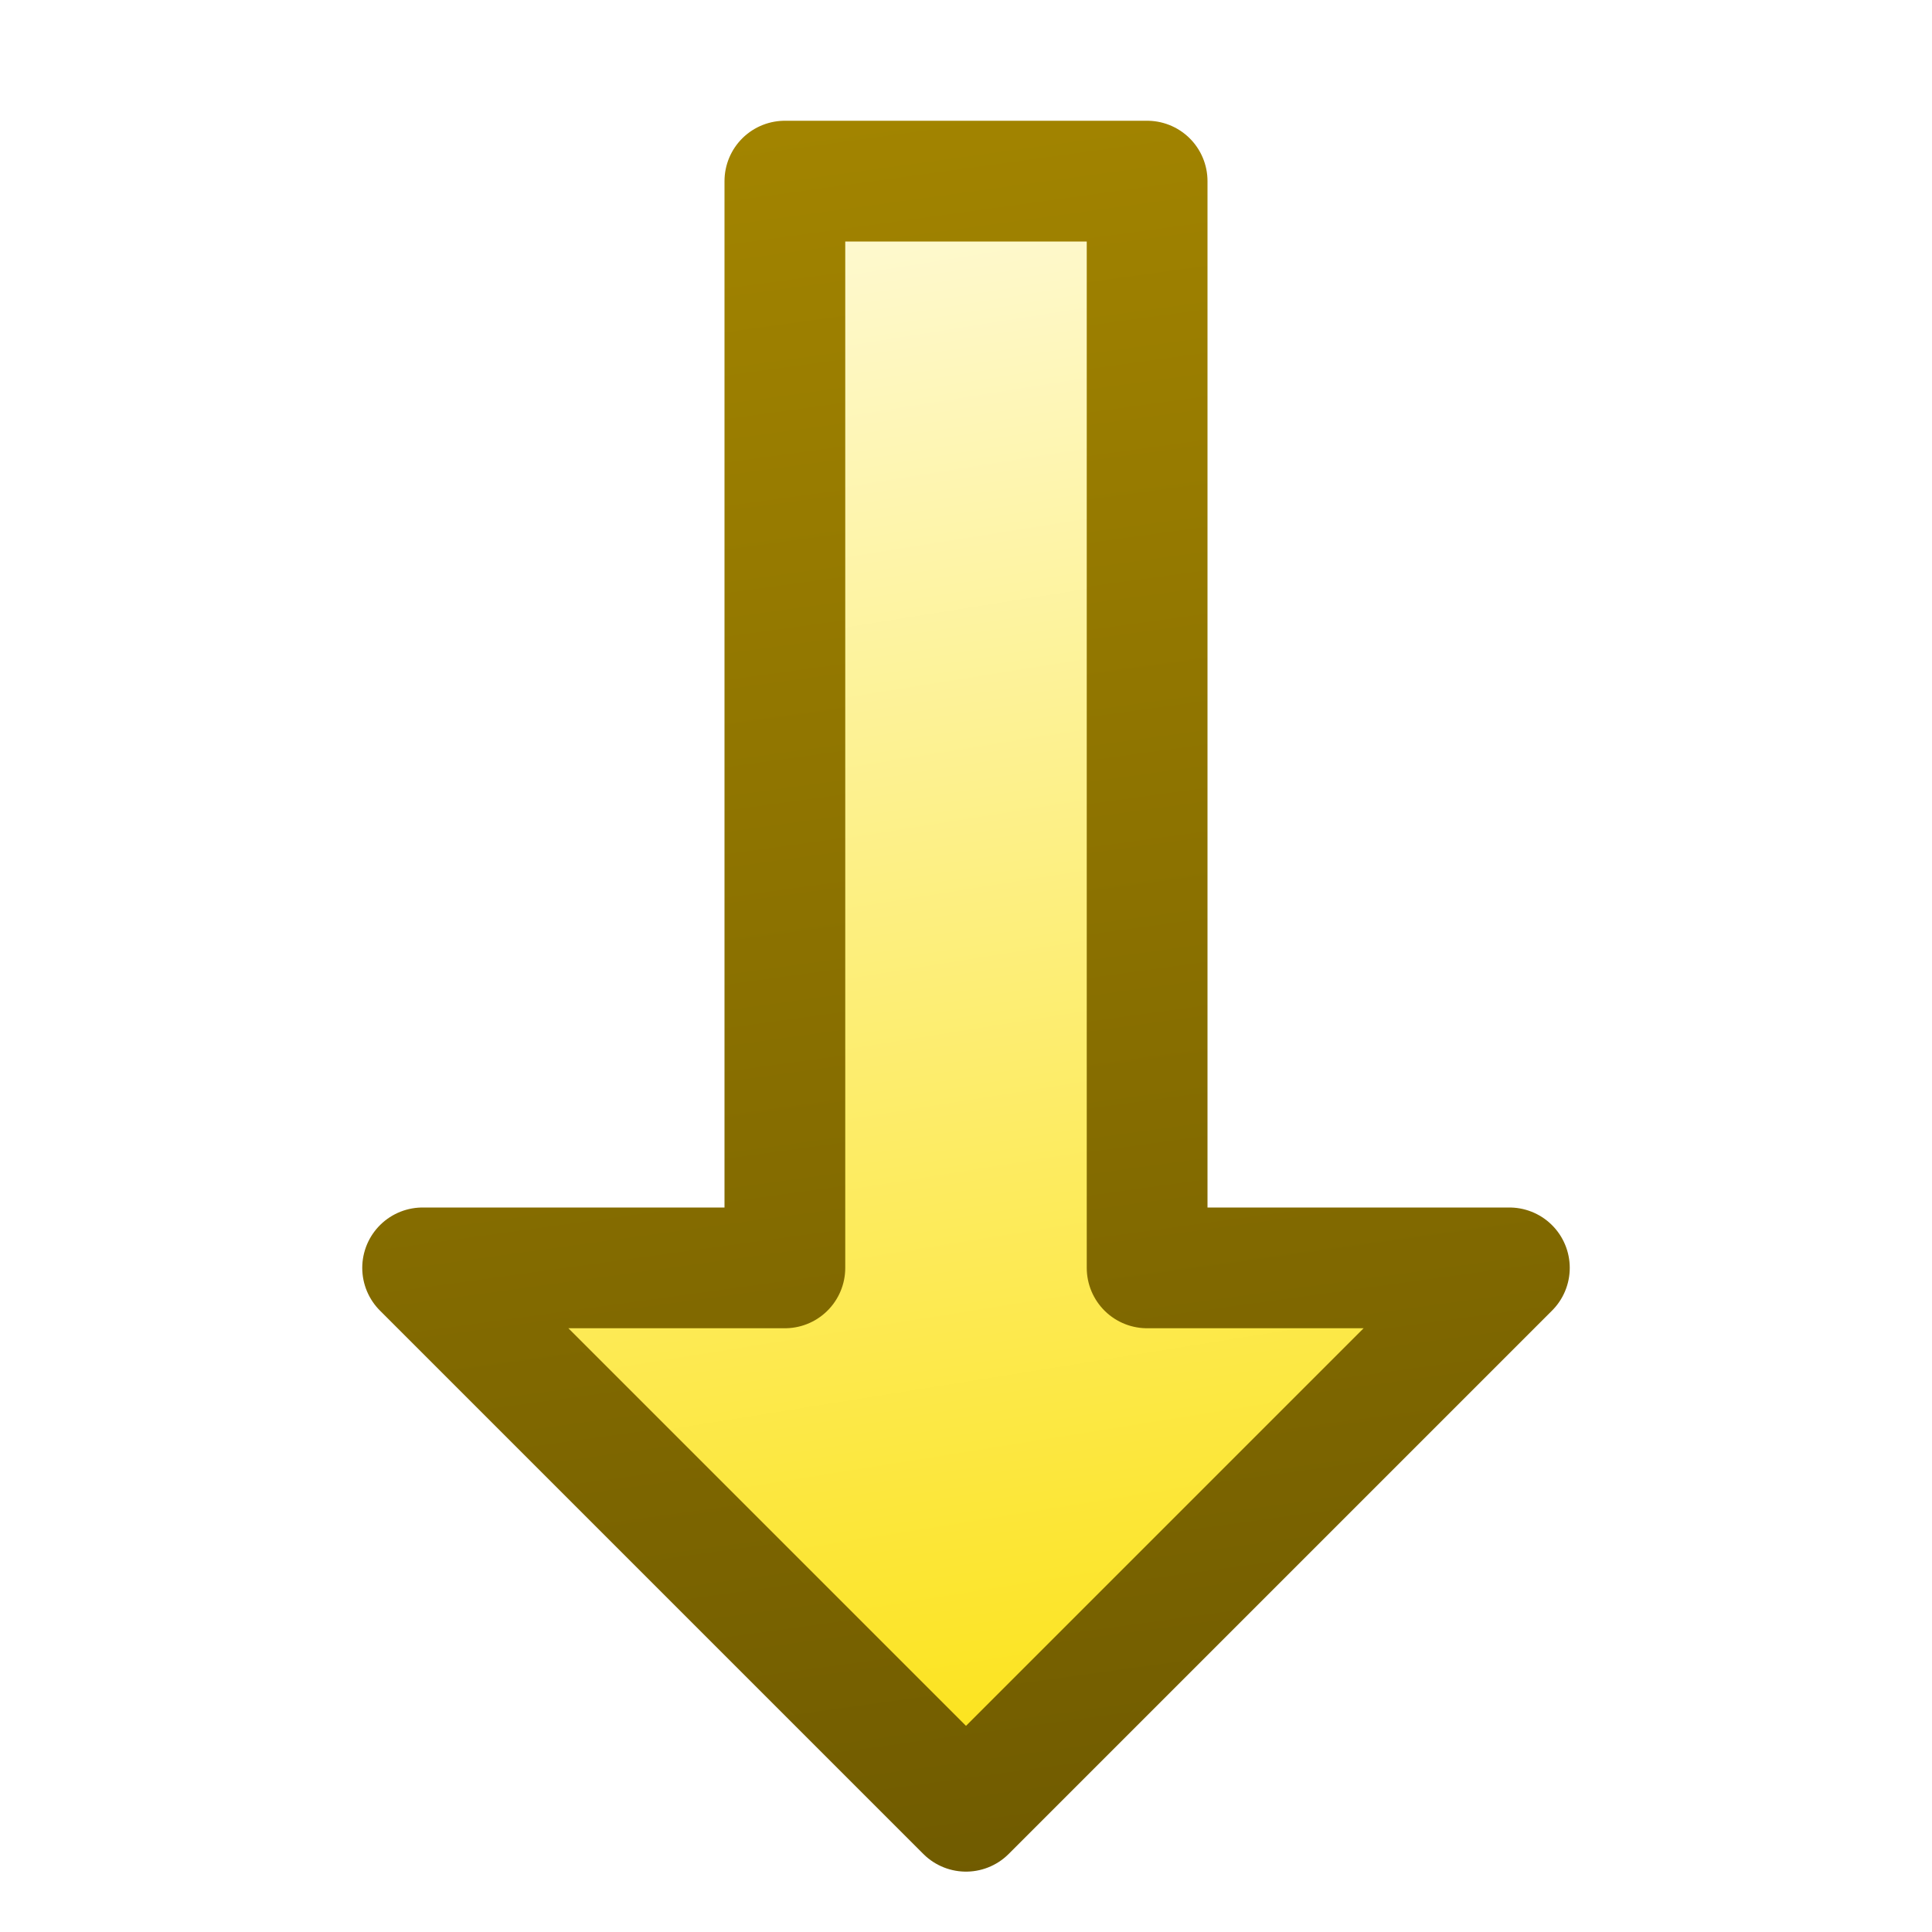
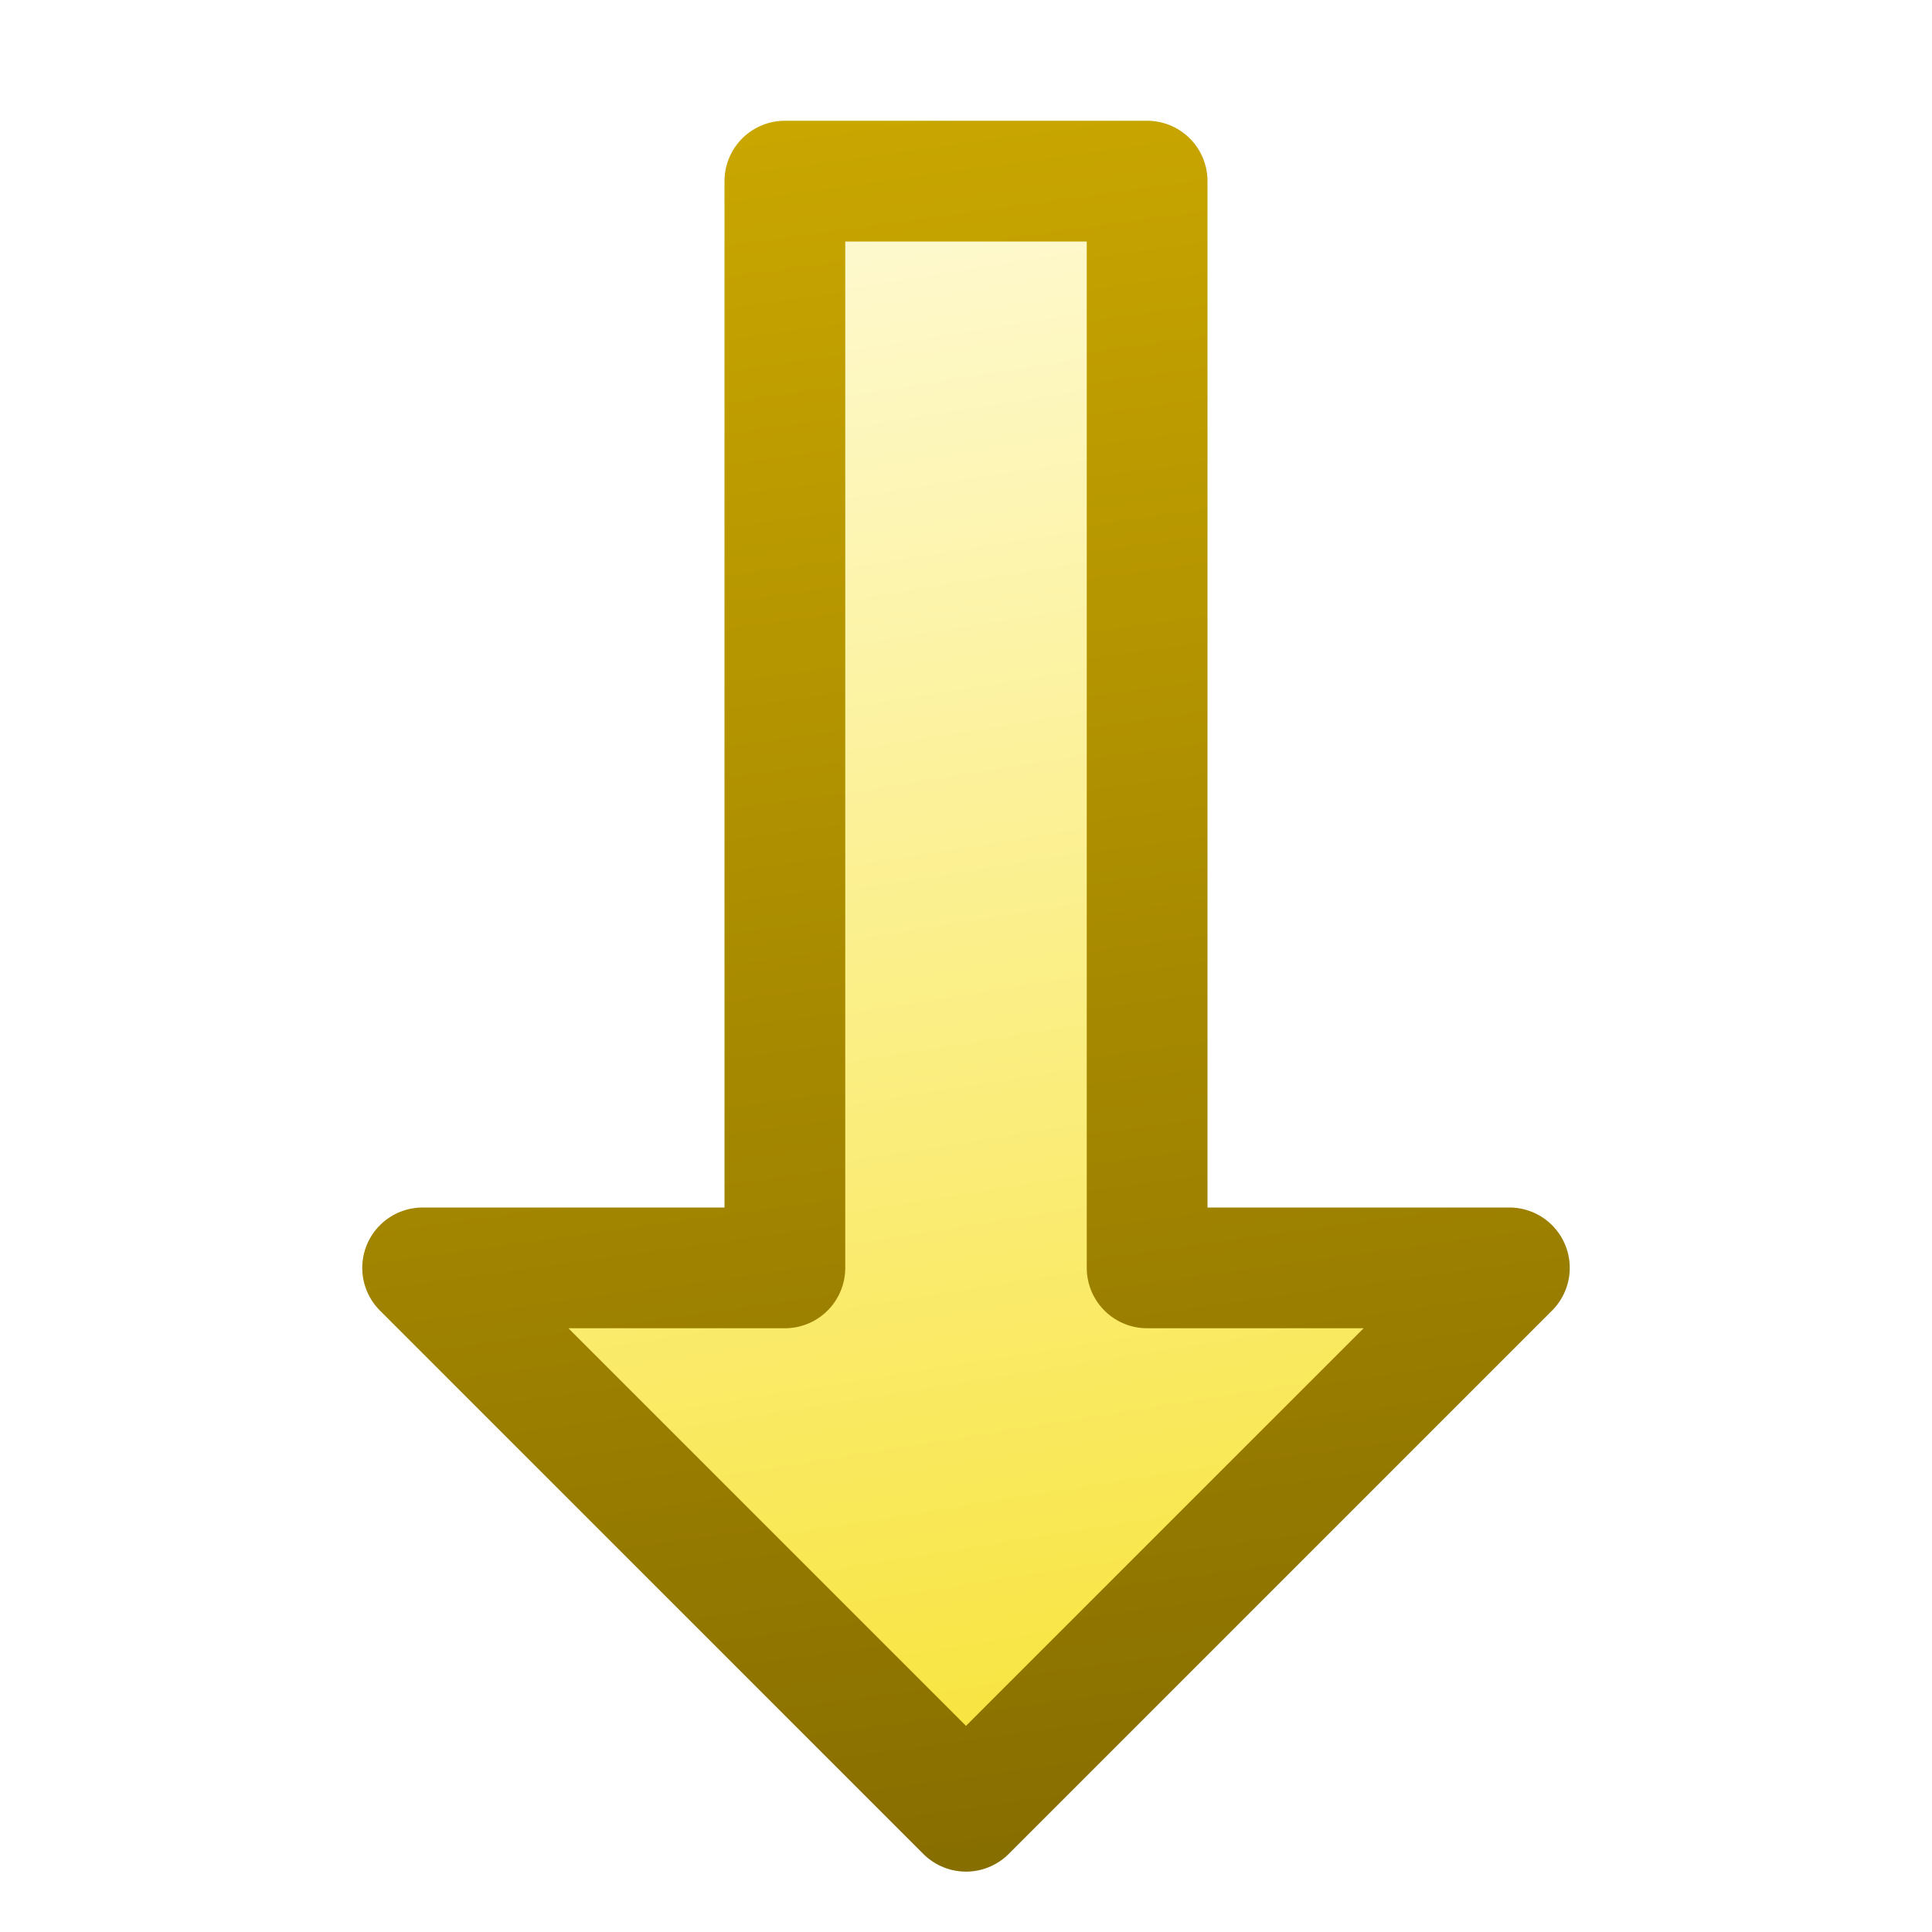
<svg xmlns="http://www.w3.org/2000/svg" height="16px" width="16px" version="1.1" enable-background="new">
  <defs>
    <linearGradient id="b" y2="7" gradientUnits="userSpaceOnUse" y1="9" gradientTransform="matrix(0 -1 1 0 -.00201 16)" x2="14" x1="1.52">
-       <stop stop-color="#fce31c" offset="0" />
+       <stop stop-color="#f8e43e" offset="0" />
      <stop stop-color="#fef9ce" offset="1" />
    </linearGradient>
    <linearGradient id="a" y2="7" gradientUnits="userSpaceOnUse" y1="9" gradientTransform="matrix(0 -1 1 0 -.00201 16)" x2="15" x1=".519">
-       <stop stop-color="#705b00" offset="0" />
-       <stop stop-color="#a28400" offset="1" />
+       <stop stop-color="#866d00" offset="0" />
+       <stop stop-color="#c9a600" offset="1" />
    </linearGradient>
  </defs>
  <g>
    <path stroke-linejoin="round" d="m8 15-4.5-4.5h3v-9h3v9h3z" stroke="url(#a)" stroke-width="1px" fill="url(#b)" />
  </g>
</svg>
